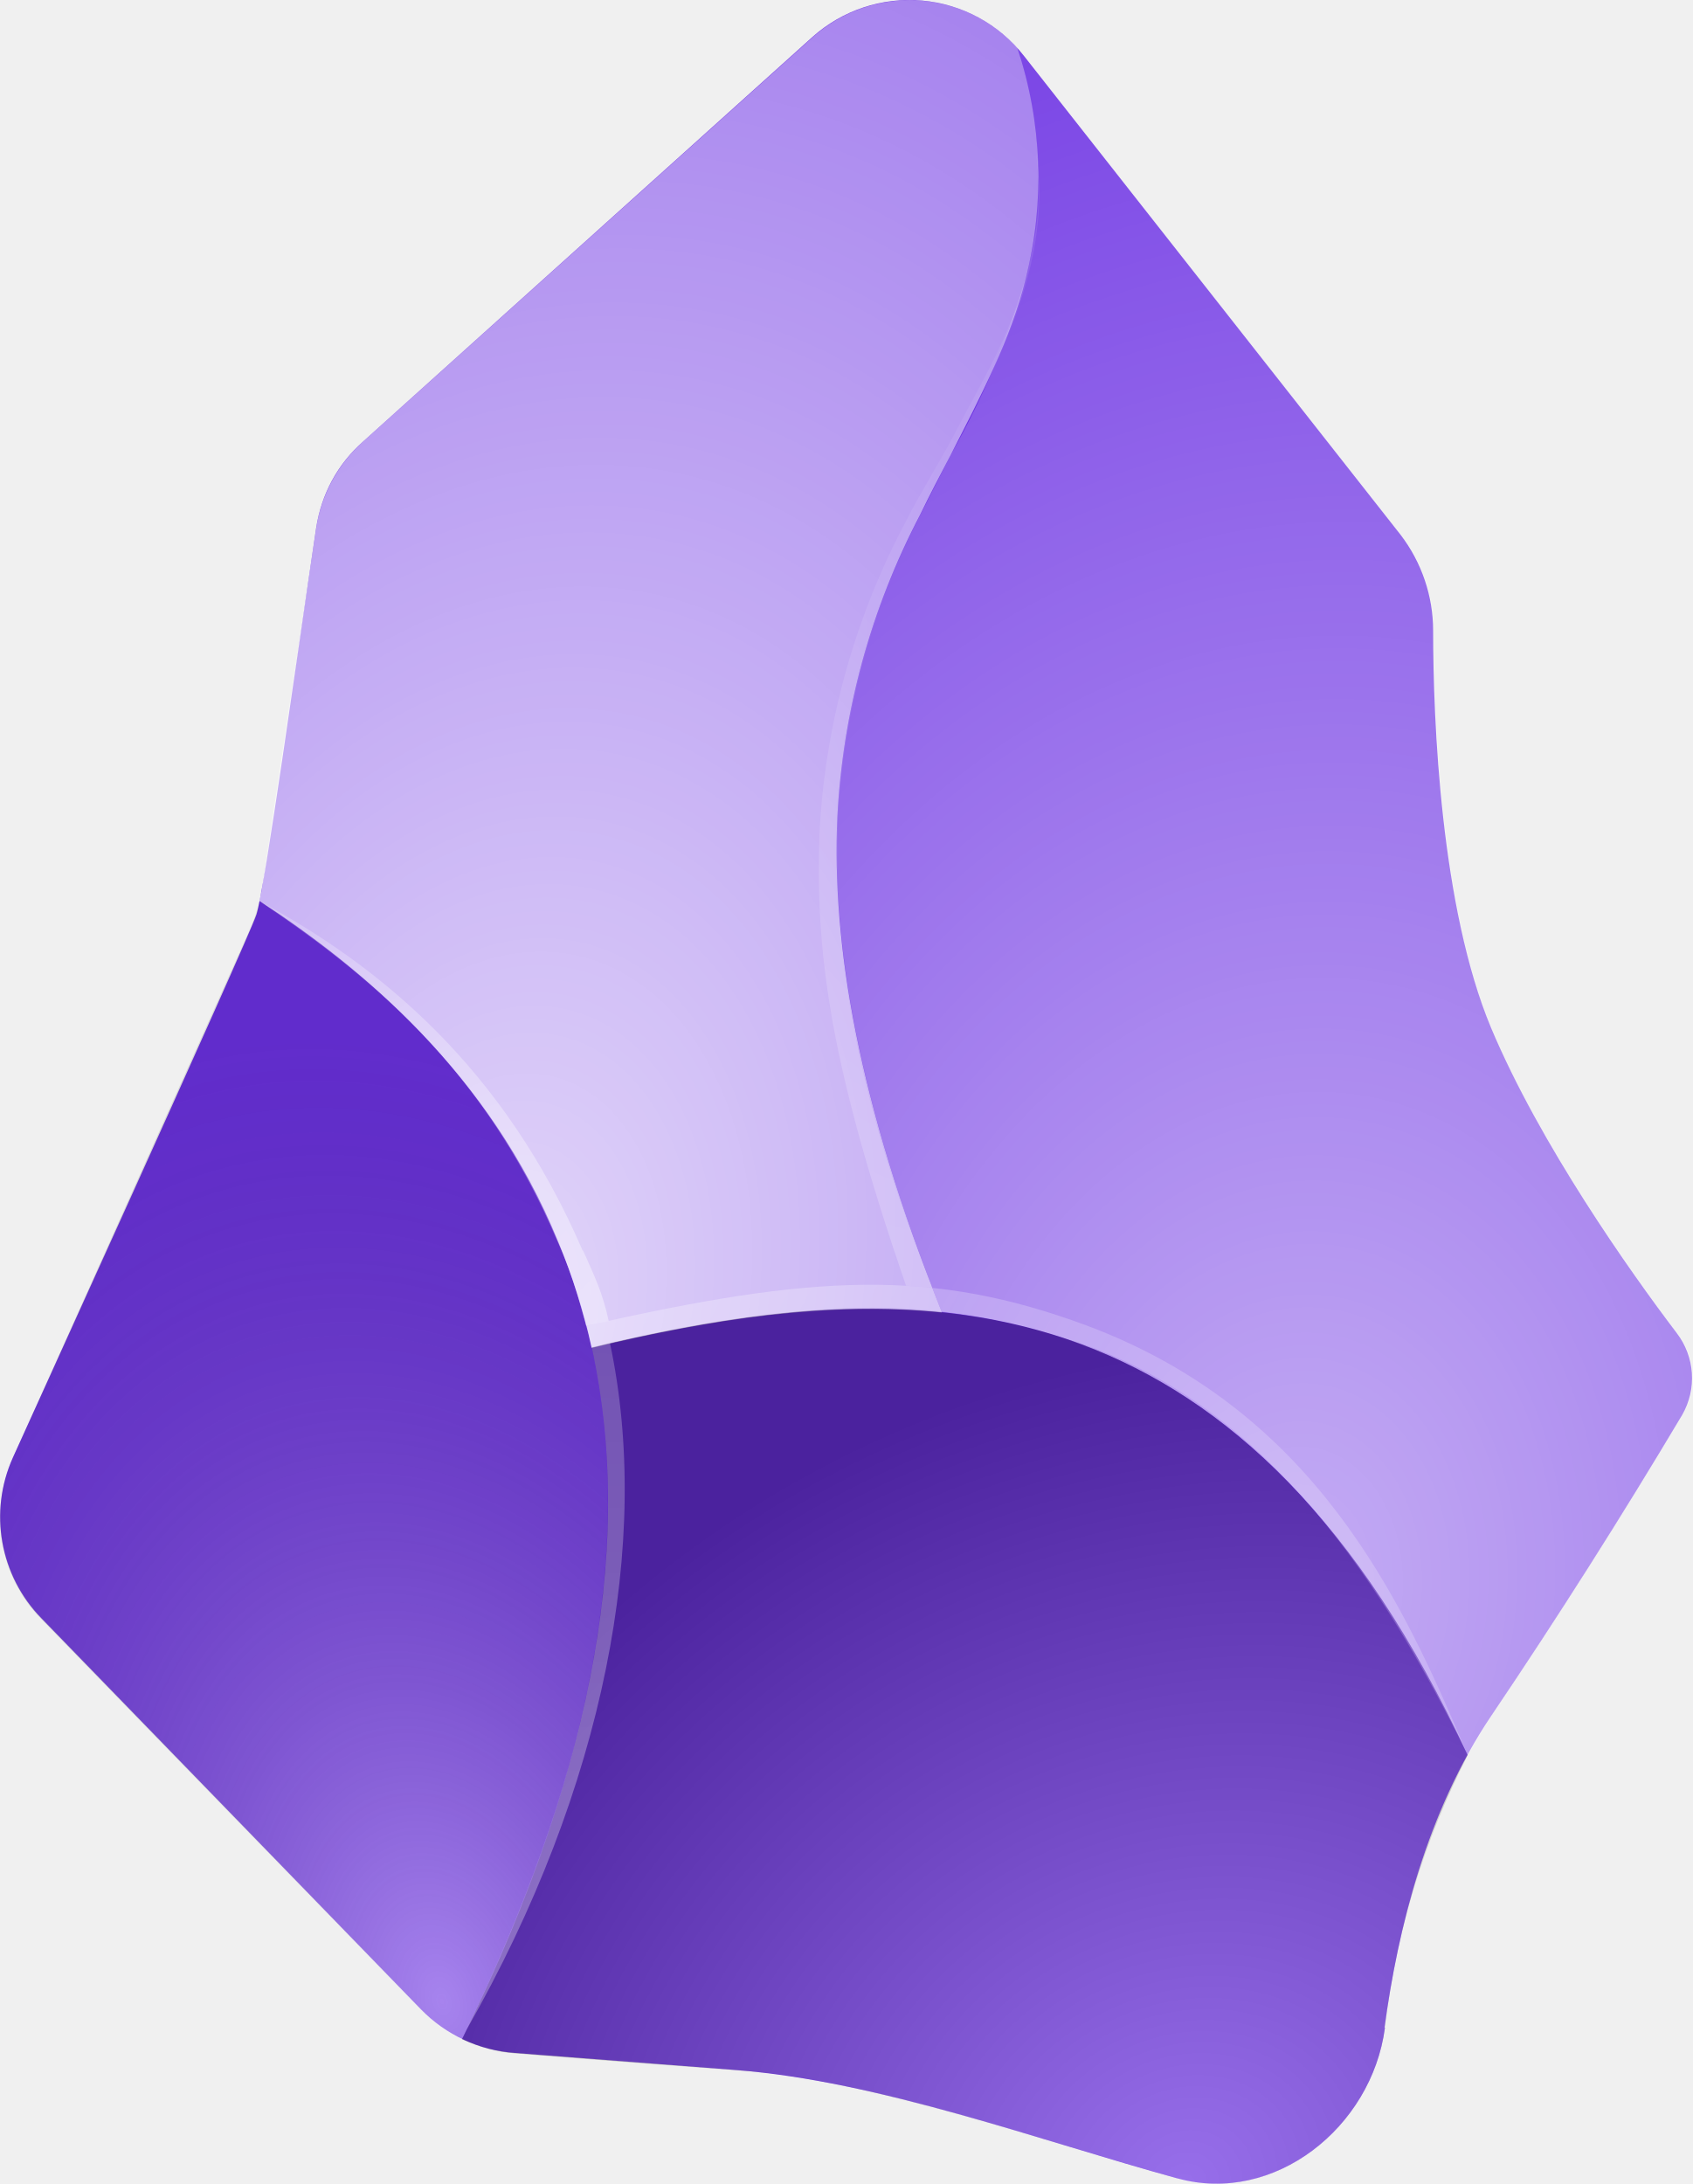
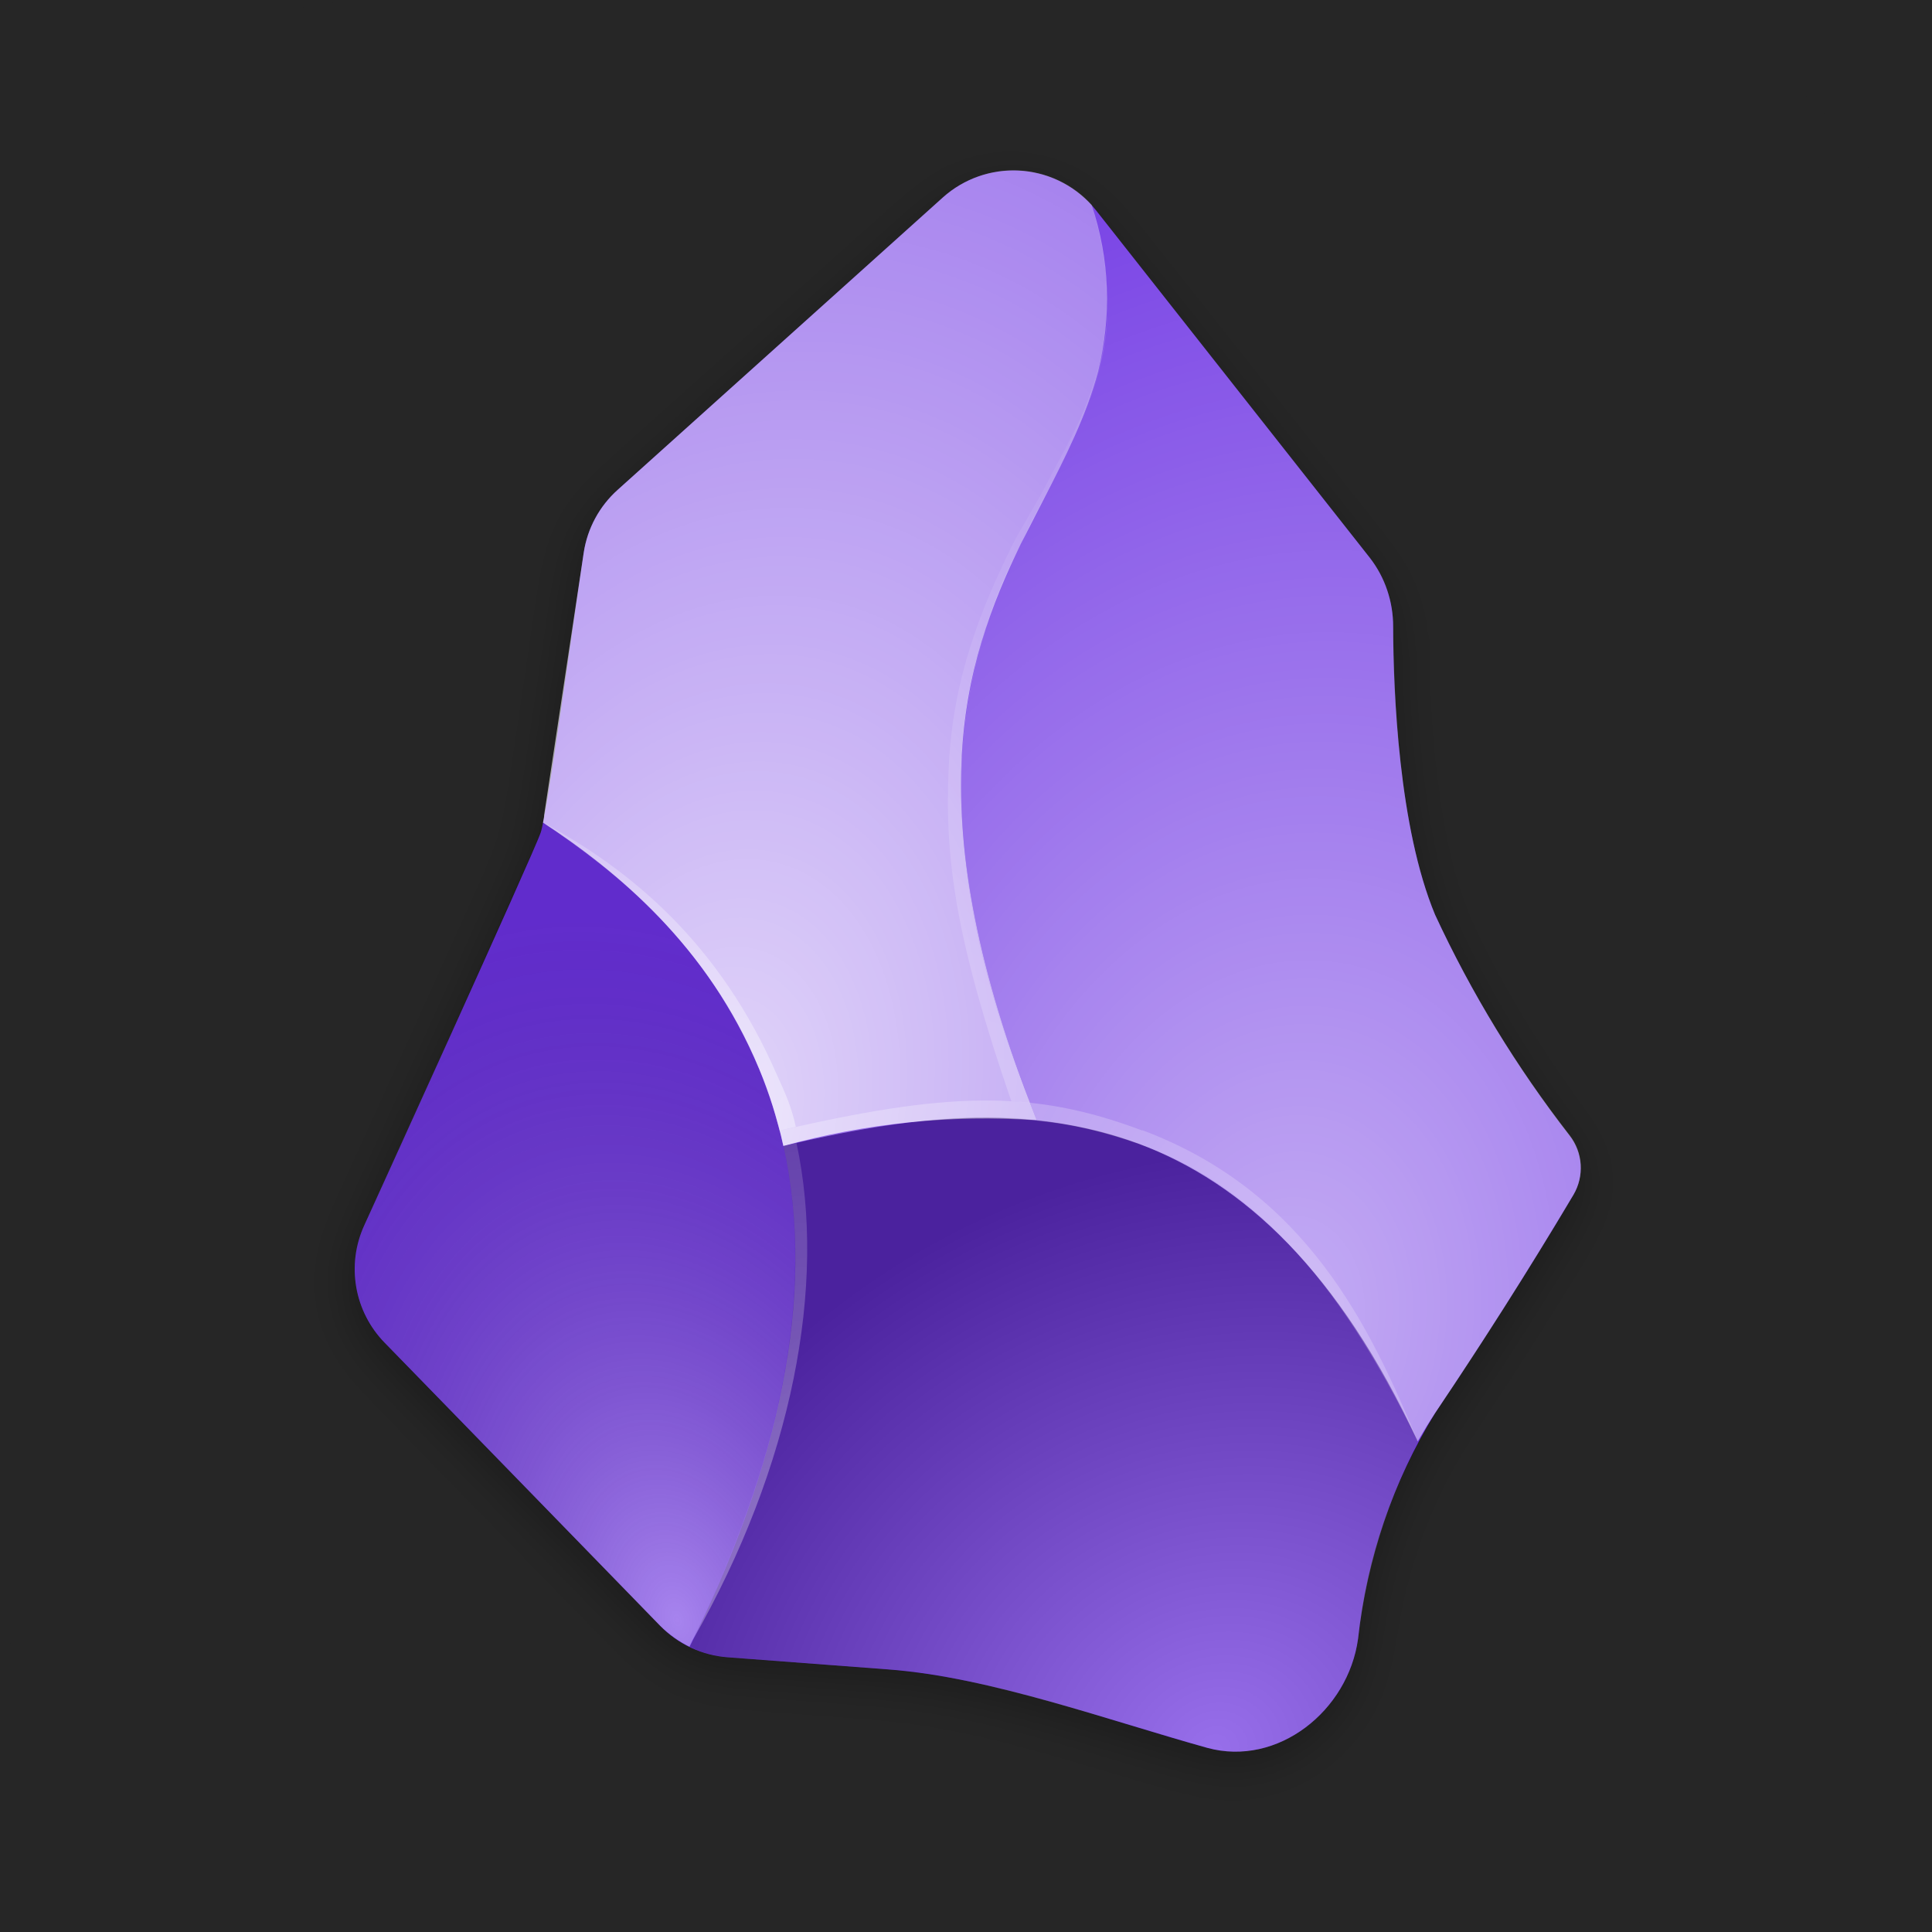
- <svg xmlns="http://www.w3.org/2000/svg" fill="none" viewBox="57.58 0.17 396.88 512.06">
-   <radialGradient id="logo-bottom-left" cx="0" cy="0" gradientTransform="matrix(-59 -225 150 -39 161.4 470)" gradientUnits="userSpaceOnUse" r="1">
-     <stop offset="0" stop-color="#fff" stop-opacity=".4" />
-     <stop offset="1" stop-opacity=".1" />
-   </radialGradient>
-   <radialGradient id="logo-top-right" cx="0" cy="0" gradientTransform="matrix(50 -379 280 37 360 374.2)" gradientUnits="userSpaceOnUse" r="1">
-     <stop offset="0" stop-color="#fff" stop-opacity=".6" />
-     <stop offset="1" stop-color="#fff" stop-opacity=".1" />
-   </radialGradient>
-   <radialGradient id="logo-top-left" cx="0" cy="0" gradientTransform="matrix(69 -319 218 47 175.4 307)" gradientUnits="userSpaceOnUse" r="1">
-     <stop offset="0" stop-color="#fff" stop-opacity=".8" />
-     <stop offset="1" stop-color="#fff" stop-opacity=".4" />
-   </radialGradient>
-   <radialGradient id="logo-bottom-right" cx="0" cy="0" gradientTransform="matrix(-96 -163 187 -111 335.3 512.2)" gradientUnits="userSpaceOnUse" r="1">
-     <stop offset="0" stop-color="#fff" stop-opacity=".3" />
-     <stop offset="1" stop-opacity=".3" />
-   </radialGradient>
-   <radialGradient id="logo-top-edge" cx="0" cy="0" gradientTransform="matrix(-36 166 -112 -24 310 128.2)" gradientUnits="userSpaceOnUse" r="1">
-     <stop offset="0" stop-color="#fff" stop-opacity="0" />
-     <stop offset="1" stop-color="#fff" stop-opacity=".2" />
-   </radialGradient>
-   <radialGradient id="logo-left-edge" cx="0" cy="0" gradientTransform="matrix(88 89 -190 187 111 220.2)" gradientUnits="userSpaceOnUse" r="1">
-     <stop offset="0" stop-color="#fff" stop-opacity=".2" />
-     <stop offset="1" stop-color="#fff" stop-opacity=".4" />
-   </radialGradient>
-   <radialGradient id="logo-bottom-edge" cx="0" cy="0" gradientTransform="matrix(9 130 -276 20 215 284)" gradientUnits="userSpaceOnUse" r="1">
-     <stop offset="0" stop-color="#fff" stop-opacity=".2" />
-     <stop offset="1" stop-color="#fff" stop-opacity=".3" />
-   </radialGradient>
-   <radialGradient id="logo-middle-edge" cx="0" cy="0" gradientTransform="matrix(-198 -104 327 -623 400 399.2)" gradientUnits="userSpaceOnUse" r="1">
-     <stop offset="0" stop-color="#fff" stop-opacity=".2" />
-     <stop offset=".5" stop-color="#fff" stop-opacity=".2" />
-     <stop offset="1" stop-color="#fff" stop-opacity=".3" />
-   </radialGradient>
-   <clipPath id="clip">
-     <path d="M.2.2h512v512H.2z" />
-   </clipPath>
-   <g clip-path="url(#clip)">
-     <path d="M382.3 475.6c-3.1 23.4-26 41.6-48.7 35.3-32.4-8.9-69.9-22.8-103.6-25.4l-51.7-4a34 34 0 0 1-22-10.2l-89-91.7a34 34 0 0 1-6.7-37.7s55-121 57.1-127.3c2-6.3 9.6-61.2 14-90.6 1.2-7.9 5-15 11-20.3L248 8.9a34.1 34.1 0 0 1 49.6 4.3L386 125.6a37 37 0 0 1 7.6 22.4c0 21.3 1.8 65 13.6 93.2 11.5 27.3 32.5 57 43.5 71.5a17.3 17.3 0 0 1 1.3 19.2 1494 1494 0 0 1-44.8 70.6c-15 22.3-21.9 49.9-25 73.1z" fill="#6c31e3" />
-     <path d="M165.9 478.3c41.4-84 40.2-144.2 22.6-187-16.2-39.6-46.3-64.5-70-80-.6 2.3-1.3 4.4-2.2 6.5L60.6 342a34 34 0 0 0 6.6 37.7l89.1 91.7a34 34 0 0 0 9.6 7z" fill="url(#logo-bottom-left)" />
-     <path d="M278.4 307.8c11.2 1.2 22.2 3.6 32.8 7.6 34 12.7 65 41.2 90.5 96.3 1.8-3.1 3.6-6.2 5.6-9.2a1536 1536 0 0 0 44.8-70.6 17 17 0 0 0-1.3-19.2c-11-14.6-32-44.2-43.5-71.5-11.8-28.2-13.5-72-13.6-93.2 0-8.1-2.6-16-7.6-22.4L297.6 13.2a34 34 0 0 0-1.5-1.7 96 96 0 0 1 2 54 198.3 198.3 0 0 1-17.6 41.3l-7.2 14.2a171 171 0 0 0-19.4 71c-1.2 29.4 4.8 66.4 24.5 115.8z" fill="url(#logo-top-right)" />
-     <path d="M278.4 307.8c-19.7-49.4-25.8-86.4-24.5-115.9a171 171 0 0 1 19.4-71c2.3-4.8 4.8-9.5 7.2-14.1 7.1-13.9 14-27 17.6-41.4a96 96 0 0 0-2-54A34.1 34.1 0 0 0 248 9l-105.4 94.8a34.1 34.1 0 0 0-10.9 20.3l-12.8 85-.5 2.3c23.8 15.5 54 40.4 70.1 80a147 147 0 0 1 7.8 24.8c28-6.8 55.7-11 82.1-8.3z" fill="url(#logo-top-left)" />
-     <path d="M333.6 511c22.7 6.2 45.6-12 48.7-35.4a187 187 0 0 1 19.4-63.9c-25.6-55-56.5-83.6-90.4-96.3-36-13.4-75.2-9-115 .7 8.9 40.4 3.6 93.3-30.4 162.2 4 1.8 8.1 3 12.5 3.3 0 0 24.4 2 53.6 4.1 29 2 72.4 17.1 101.6 25.2z" fill="url(#logo-bottom-right)" />
-     <g clip-rule="evenodd" fill-rule="evenodd">
-       <path d="M254.1 190c-1.3 29.2 2.4 62.8 22.1 112.1l-6.2-.5c-17.7-51.5-21.5-78-20.2-107.6a174.7 174.7 0 0 1 20.4-72c2.4-4.9 8-14.1 10.5-18.8 7.1-13.7 11.9-21 16-33.6 5.7-17.5 4.5-25.9 3.8-34.1 4.6 29.9-12.7 56-25.7 82.4a177.1 177.1 0 0 0-20.7 72z" fill="url(#logo-top-edge)" />
-       <path d="M194.3 293.4c2.4 5.4 4.6 9.8 6 16.5L195 311c-2.1-7.8-3.8-13.4-6.8-20-17.8-42-46.3-63.6-69.7-79.5 28.2 15.2 57.2 39 75.7 81.9z" fill="url(#logo-left-edge)" />
-       <path d="M200.6 315.1c9.8 46-1.2 104.2-33.6 160.9 27.1-56.2 40.2-110.1 29.3-160z" fill="url(#logo-bottom-edge)" />
-       <path d="M312.5 311c53.1 19.9 73.6 63.6 88.9 100-19-38.1-45.2-80.3-90.8-96-34.8-11.8-64.1-10.4-114.3 1l-1.1-5c53.2-12.1 81-13.5 117.3 0z" fill="url(#logo-middle-edge)" />
+ <svg xmlns="http://www.w3.org/2000/svg" width="256" height="256" viewBox="0 0 256 256" fill="none">
+   <g clip-path="url(#clip0_1251_8930)">
+     <rect width="256" height="256" fill="white" />
+     <g clip-path="url(#clip1_1251_8930)">
+       <mask id="mask0_1251_8930" style="mask-type:luminance" maskUnits="userSpaceOnUse" x="0" y="0" width="256" height="256">
+         <path d="M256 0H0V256H256V0Z" fill="white" />
+       </mask>
+       <g mask="url(#mask0_1251_8930)">
+         <path d="M256 0H0V256H256V0Z" fill="#262626" />
+         <path d="M206 0H50C22.386 0 0 22.386 0 50V206C0 233.614 22.386 256 50 256H206C233.614 256 256 233.614 256 206V50C256 22.386 233.614 0 206 0Z" fill="#262626" />
+         <g filter="url(#filter0_f_1251_8930)">
+           <path d="M179.601 218.75C178.301 228.25 168.951 235.7 159.601 233.1C146.351 229.5 131.001 223.8 117.201 222.75L96.001 221.15C92.595 220.91 89.394 219.434 87.001 217L50.501 179.6C48.562 177.608 47.268 175.078 46.787 172.341C46.305 169.603 46.658 166.784 47.801 164.25C47.801 164.25 70.301 114.95 71.201 112.4C72.001 109.85 75.101 87.45 76.901 75.45C77.405 72.264 78.995 69.349 81.401 67.2L124.501 28.6C125.921 27.326 127.586 26.356 129.394 25.749C131.203 25.142 133.116 24.911 135.017 25.07C136.918 25.23 138.767 25.776 140.449 26.675C142.131 27.574 143.612 28.808 144.801 30.3L181.101 76.1C183.132 78.716 184.224 81.939 184.201 85.25C184.201 93.9 184.951 111.75 189.801 123.25C194.613 133.593 200.585 143.355 207.601 152.35C208.45 153.453 208.952 154.784 209.041 156.174C209.13 157.563 208.802 158.948 208.101 160.15C204.951 165.5 198.651 175.8 189.801 188.95C184.198 197.992 180.695 208.175 179.551 218.75H179.601Z" fill="black" fill-opacity="0.3" />
+         </g>
+         <path d="M179.951 217.15C178.651 226.7 169.301 234.15 159.951 231.6C146.751 227.95 131.451 222.25 117.601 221.2L96.451 219.6C93.037 219.352 89.834 217.857 87.451 215.4L50.951 177.9C48.993 175.888 47.689 173.332 47.207 170.567C46.725 167.802 47.089 164.955 48.251 162.4C48.251 162.4 70.801 112.9 71.651 110.3C72.501 107.75 75.551 85.3 77.351 73.2C77.844 69.996 79.435 67.062 81.851 64.9L124.951 26.15C126.374 24.879 128.042 23.912 129.852 23.309C131.663 22.707 133.577 22.48 135.478 22.644C137.379 22.808 139.227 23.359 140.907 24.262C142.588 25.166 144.066 26.404 145.251 27.9L181.501 73.9C183.525 76.519 184.616 79.74 184.601 83.05C184.601 91.75 185.351 109.65 190.151 121.2C194.96 131.591 200.931 141.404 207.951 150.45C208.819 151.553 209.335 152.891 209.433 154.29C209.531 155.69 209.206 157.087 208.501 158.3C205.301 163.7 199.051 174 190.151 187.25C184.568 196.334 181.084 206.549 179.951 217.15Z" fill="#6C31E3" />
+         <path d="M91.35 218.2C108.3 183.85 107.85 159.2 100.6 141.7C94 125.5 81.65 115.3 71.95 108.95C71.75 109.9 71.45 110.8 71.05 111.65L48.25 162.4C47.095 164.96 46.739 167.81 47.23 170.575C47.721 173.341 49.035 175.894 51 177.9L87.45 215.4C88.6 216.55 89.95 217.5 91.35 218.2Z" fill="url(#paint0_radial_1251_8930)" />
+         <path d="M137.45 148.5C142 148.95 146.45 149.95 150.85 151.55C164.75 156.75 177.4 168.45 187.85 191C188.6 189.7 189.35 188.45 190.15 187.25C196.536 177.773 202.655 168.12 208.5 158.3C209.213 157.092 209.546 155.698 209.457 154.298C209.368 152.898 208.86 151.558 208 150.45C200.963 141.406 194.975 131.594 190.15 121.2C185.35 109.7 184.65 91.75 184.6 83.05C184.6 79.75 183.55 76.5 181.5 73.9L145.25 27.9L144.65 27.15C147.3 35.9 147.15 42.9 145.5 49.25C144 55.15 141.2 60.5 138.25 66.15C137.25 68.05 136.25 70 135.3 72C130.598 80.981 127.902 90.875 127.4 101C126.9 113.1 129.35 128.25 137.4 148.5H137.45Z" fill="url(#paint1_radial_1251_8930)" />
+         <path d="M137.4 148.5C129.35 128.25 126.9 113.1 127.4 101C127.9 89 131.4 80 135.3 72L138.3 66.15C141.2 60.5 143.95 55.15 145.5 49.25C147.341 41.954 147.046 34.283 144.65 27.15C142.163 24.417 138.697 22.779 135.006 22.591C131.316 22.404 127.701 23.683 124.95 26.15L81.85 64.9C79.434 67.062 77.844 69.996 77.35 73.2L72.1 108C72.1 108.35 72 108.65 71.95 109C81.65 115.3 93.95 125.5 100.6 141.65C101.9 144.85 103 148.2 103.8 151.85C114.726 148.82 126.088 147.67 137.4 148.45V148.5Z" fill="url(#paint2_radial_1251_8930)" />
+         <path d="M160 231.6C169.3 234.15 178.65 226.7 179.95 217.1C181.015 207.994 183.708 199.153 187.9 191C177.4 168.45 164.75 156.75 150.9 151.55C136.15 146.05 120.1 147.9 103.8 151.85C107.45 168.4 105.3 190.05 91.4 218.2C92.95 219 94.7 219.45 96.45 219.6L118.4 221.25C130.3 222.1 148.05 228.25 160 231.6Z" fill="url(#paint3_radial_1251_8930)" />
+         <path fill-rule="evenodd" clip-rule="evenodd" d="M127.501 100.25C126.951 112.25 128.451 125.95 136.501 146.15L134.001 145.9C126.751 124.85 125.151 114.05 125.701 101.9C126.201 89.75 130.151 80.4 134.051 72.4C135.051 70.4 137.351 66.65 138.351 64.75C141.251 59.1 143.201 56.15 144.851 51C147.251 43.8 146.751 40.4 146.451 37C148.301 49.25 141.251 59.9 135.951 70.75C131.044 79.864 128.146 89.923 127.451 100.25H127.501Z" fill="url(#paint4_radial_1251_8930)" />
+         <path fill-rule="evenodd" clip-rule="evenodd" d="M103 142.55C104 144.75 104.85 146.55 105.45 149.3L103.3 149.8C102.45 146.6 101.8 144.3 100.55 141.55C93.25 124.4 81.55 115.55 72.05 109.05C83.55 115.25 95.4 125 103 142.55Z" fill="url(#paint5_radial_1251_8930)" />
+         <path fill-rule="evenodd" clip-rule="evenodd" d="M105.55 151.5C109.55 170.25 105.05 194.1 91.8 217.3C102.9 194.3 108.3 172.25 103.8 151.8L105.55 151.45V151.5Z" fill="url(#paint6_radial_1251_8930)" />
+         <path fill-rule="evenodd" clip-rule="evenodd" d="M151.35 149.75C173.1 157.9 181.5 175.75 187.75 190.7C180 175.1 169.25 157.85 150.55 151.45C136.35 146.55 124.35 147.15 103.8 151.8L103.35 149.8C125.15 144.8 136.55 144.2 151.35 149.8V149.75Z" fill="url(#paint7_radial_1251_8930)" />
+       </g>
    </g>
  </g>
+   <defs>
+     <filter id="filter0_f_1251_8930" x="40.077" y="18.521" width="175.478" height="221.602" filterUnits="userSpaceOnUse" color-interpolation-filters="sRGB">
+       <feFlood flood-opacity="0" result="BackgroundImageFix" />
+       <feBlend mode="normal" in="SourceGraphic" in2="BackgroundImageFix" result="shape" />
+       <feGaussianBlur stdDeviation="3.25" result="effect1_foregroundBlur_1251_8930" />
+     </filter>
+     <radialGradient id="paint0_radial_1251_8930" cx="0" cy="0" r="1" gradientUnits="userSpaceOnUse" gradientTransform="translate(89.5004 214.85) rotate(-104.545) scale(95.5628 63.5472)">
+       <stop stop-color="white" stop-opacity="0.4" />
+       <stop offset="1" stop-opacity="0.1" />
+     </radialGradient>
+     <radialGradient id="paint1_radial_1251_8930" cx="0" cy="0" r="1" gradientUnits="userSpaceOnUse" gradientTransform="translate(170.8 175.65) rotate(-82.4659) scale(156.35 115.478)">
+       <stop stop-color="white" stop-opacity="0.6" />
+       <stop offset="1" stop-color="white" stop-opacity="0.1" />
+     </radialGradient>
+     <radialGradient id="paint2_radial_1251_8930" cx="0" cy="0" r="1" gradientUnits="userSpaceOnUse" gradientTransform="translate(95.2502 148.15) rotate(-77.6806) scale(133.576 91.1112)">
+       <stop stop-color="white" stop-opacity="0.8" />
+       <stop offset="1" stop-color="white" stop-opacity="0.4" />
+     </radialGradient>
+     <radialGradient id="paint3_radial_1251_8930" cx="0" cy="0" r="1" gradientUnits="userSpaceOnUse" gradientTransform="translate(160.7 232.1) rotate(-120.71) scale(77.3466 88.7531)">
+       <stop stop-color="white" stop-opacity="0.3" />
+       <stop offset="1" stop-opacity="0.3" />
+     </radialGradient>
+     <radialGradient id="paint4_radial_1251_8930" cx="0" cy="0" r="1" gradientUnits="userSpaceOnUse" gradientTransform="translate(150.351 74.95) rotate(102.037) scale(69.5288 47.074)">
+       <stop stop-color="white" stop-opacity="0" />
+       <stop offset="1" stop-color="white" stop-opacity="0.2" />
+     </radialGradient>
+     <radialGradient id="paint5_radial_1251_8930" cx="0" cy="0" r="1" gradientUnits="userSpaceOnUse" gradientTransform="translate(68.8998 112.6) rotate(45.3951) scale(51.2665 108.897)">
+       <stop stop-color="white" stop-opacity="0.2" />
+       <stop offset="1" stop-color="white" stop-opacity="0.4" />
+     </radialGradient>
+     <radialGradient id="paint6_radial_1251_8930" cx="0" cy="0" r="1" gradientUnits="userSpaceOnUse" gradientTransform="translate(107.55 136.85) rotate(80.3803) scale(59.8415 127.328)">
+       <stop stop-color="white" stop-opacity="0.1" />
+       <stop offset="1" stop-color="white" stop-opacity="0.3" />
+     </radialGradient>
+     <radialGradient id="paint7_radial_1251_8930" cx="0" cy="0" r="1" gradientUnits="userSpaceOnUse" gradientTransform="translate(187.2 185.85) rotate(-152.314) scale(91.4727 288.064)">
+       <stop stop-color="white" stop-opacity="0.2" />
+       <stop offset="0.5" stop-color="white" stop-opacity="0.2" />
+       <stop offset="1" stop-color="white" stop-opacity="0.3" />
+     </radialGradient>
+     <clipPath id="clip0_1251_8930">
+       <rect width="256" height="256" fill="white" />
+     </clipPath>
+     <clipPath id="clip1_1251_8930">
+       <rect width="256" height="256" fill="white" />
+     </clipPath>
+   </defs>
</svg>
